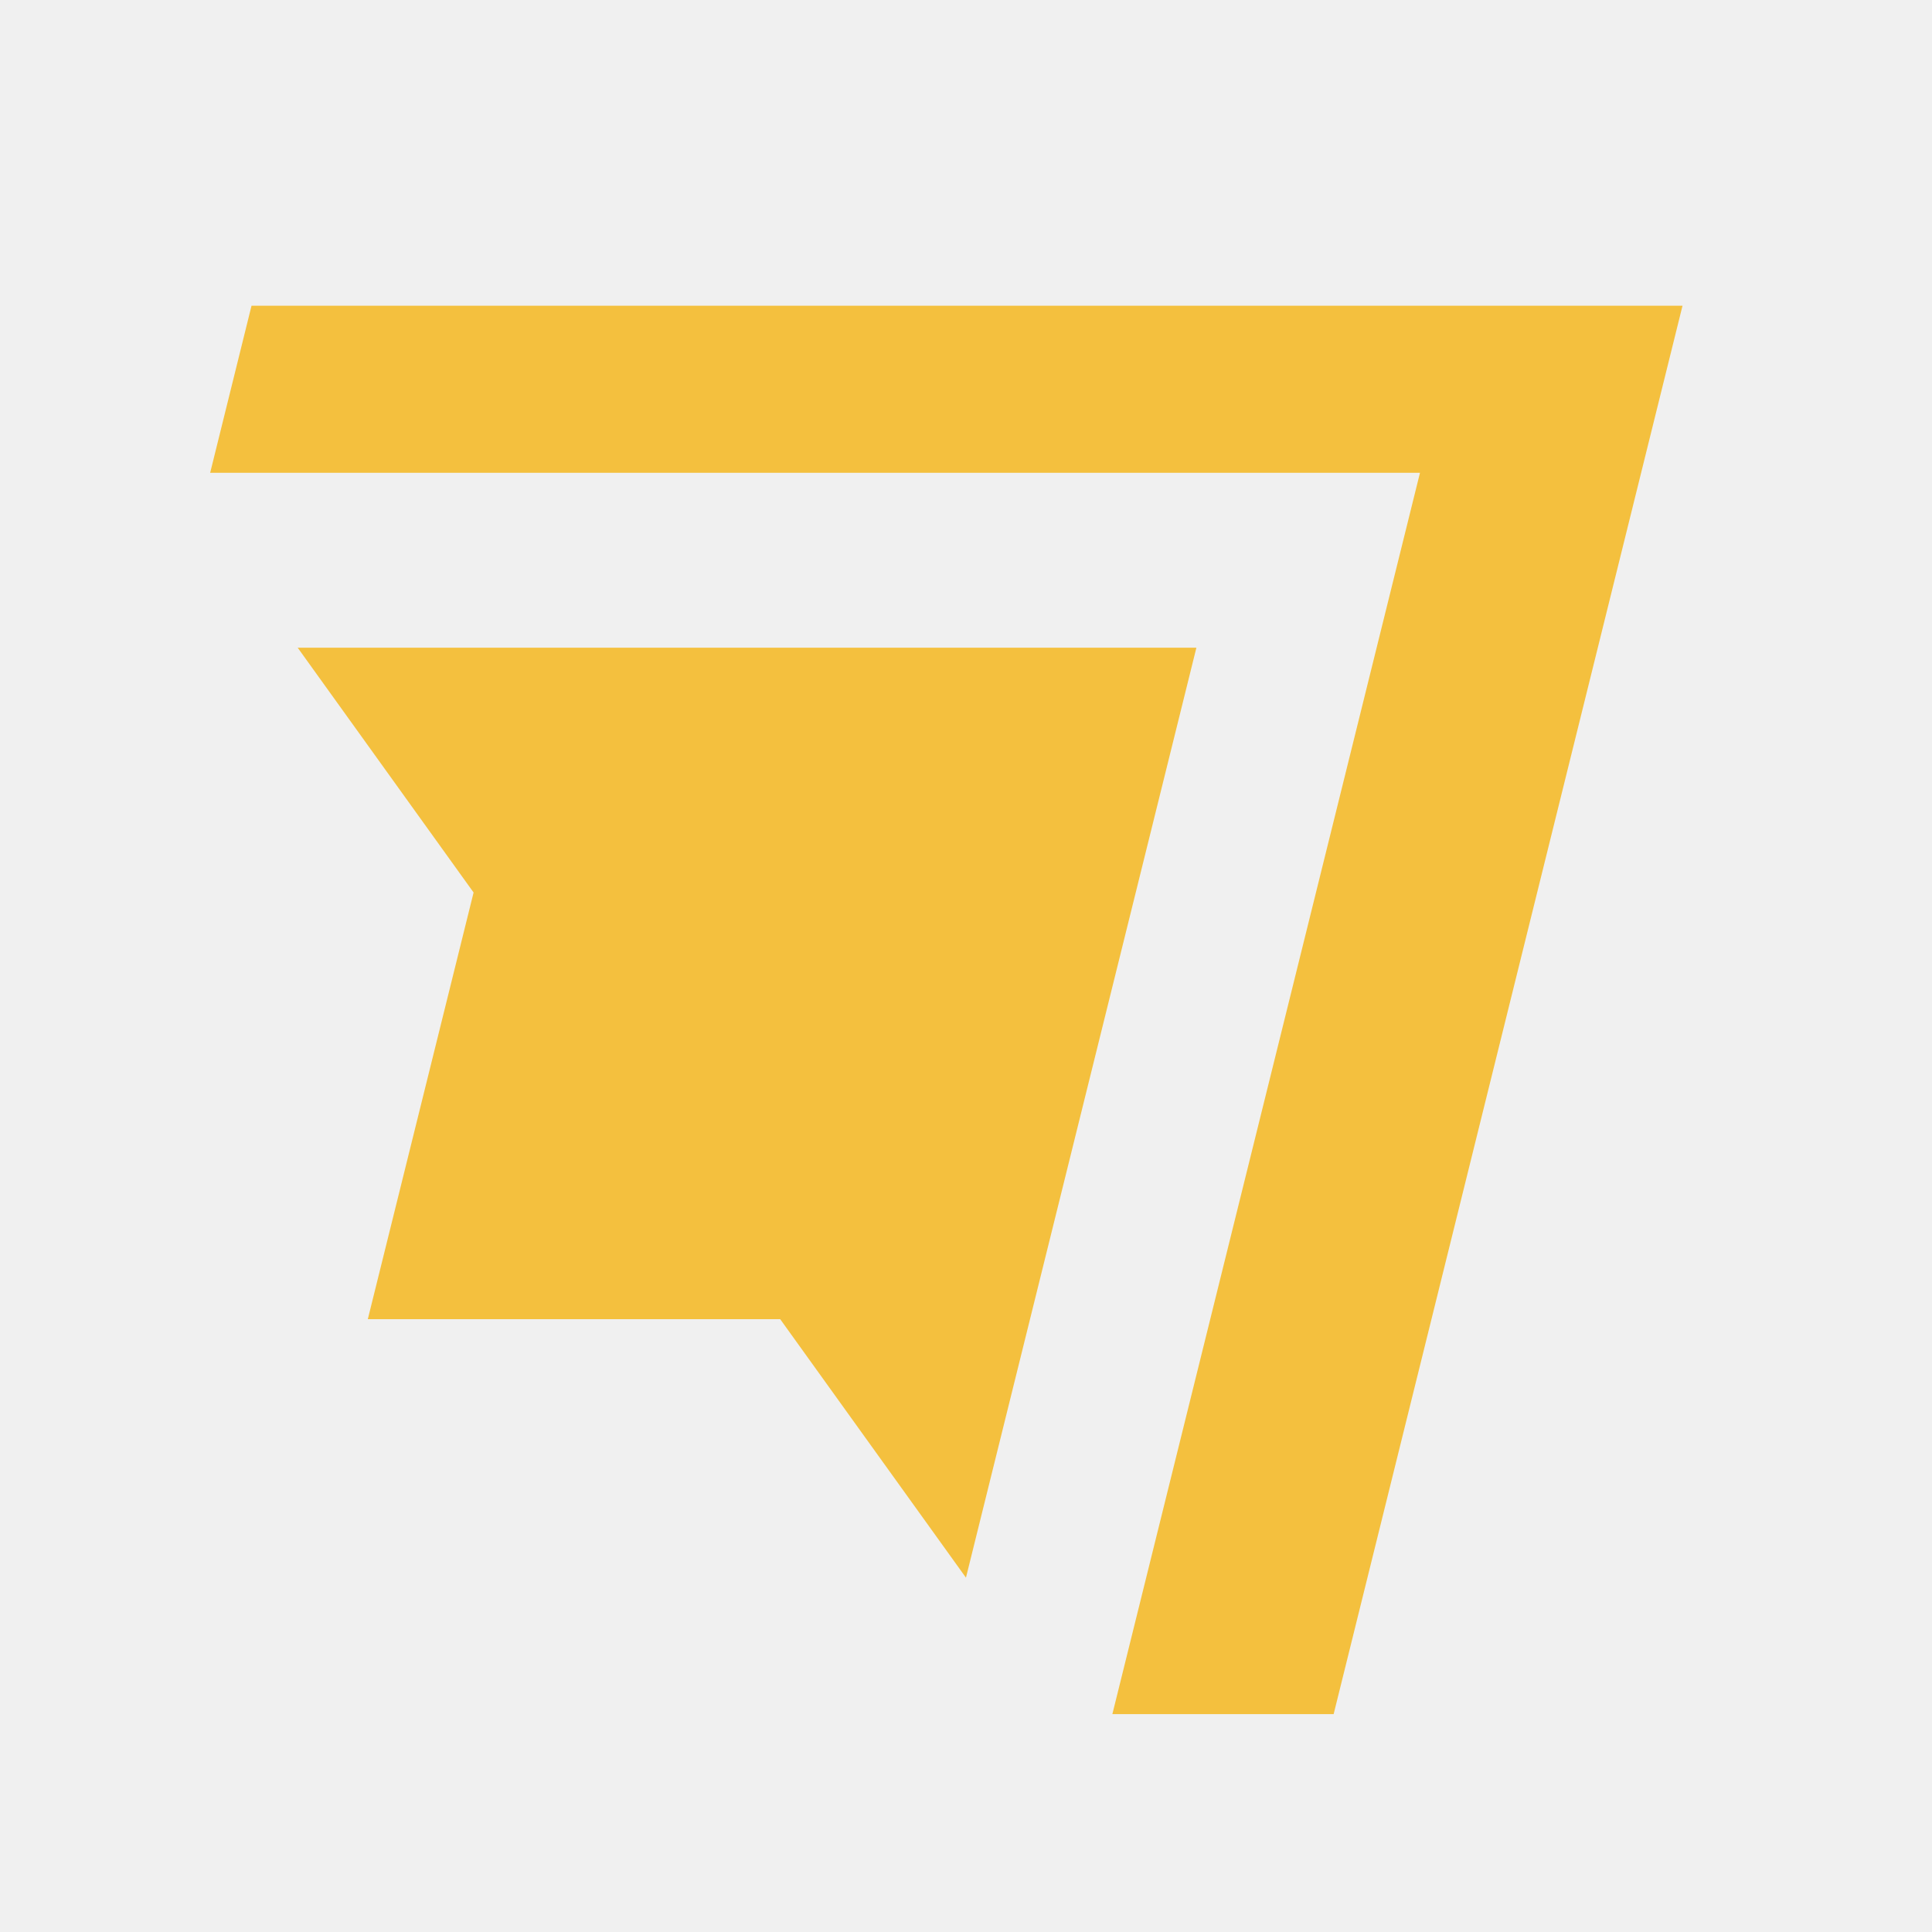
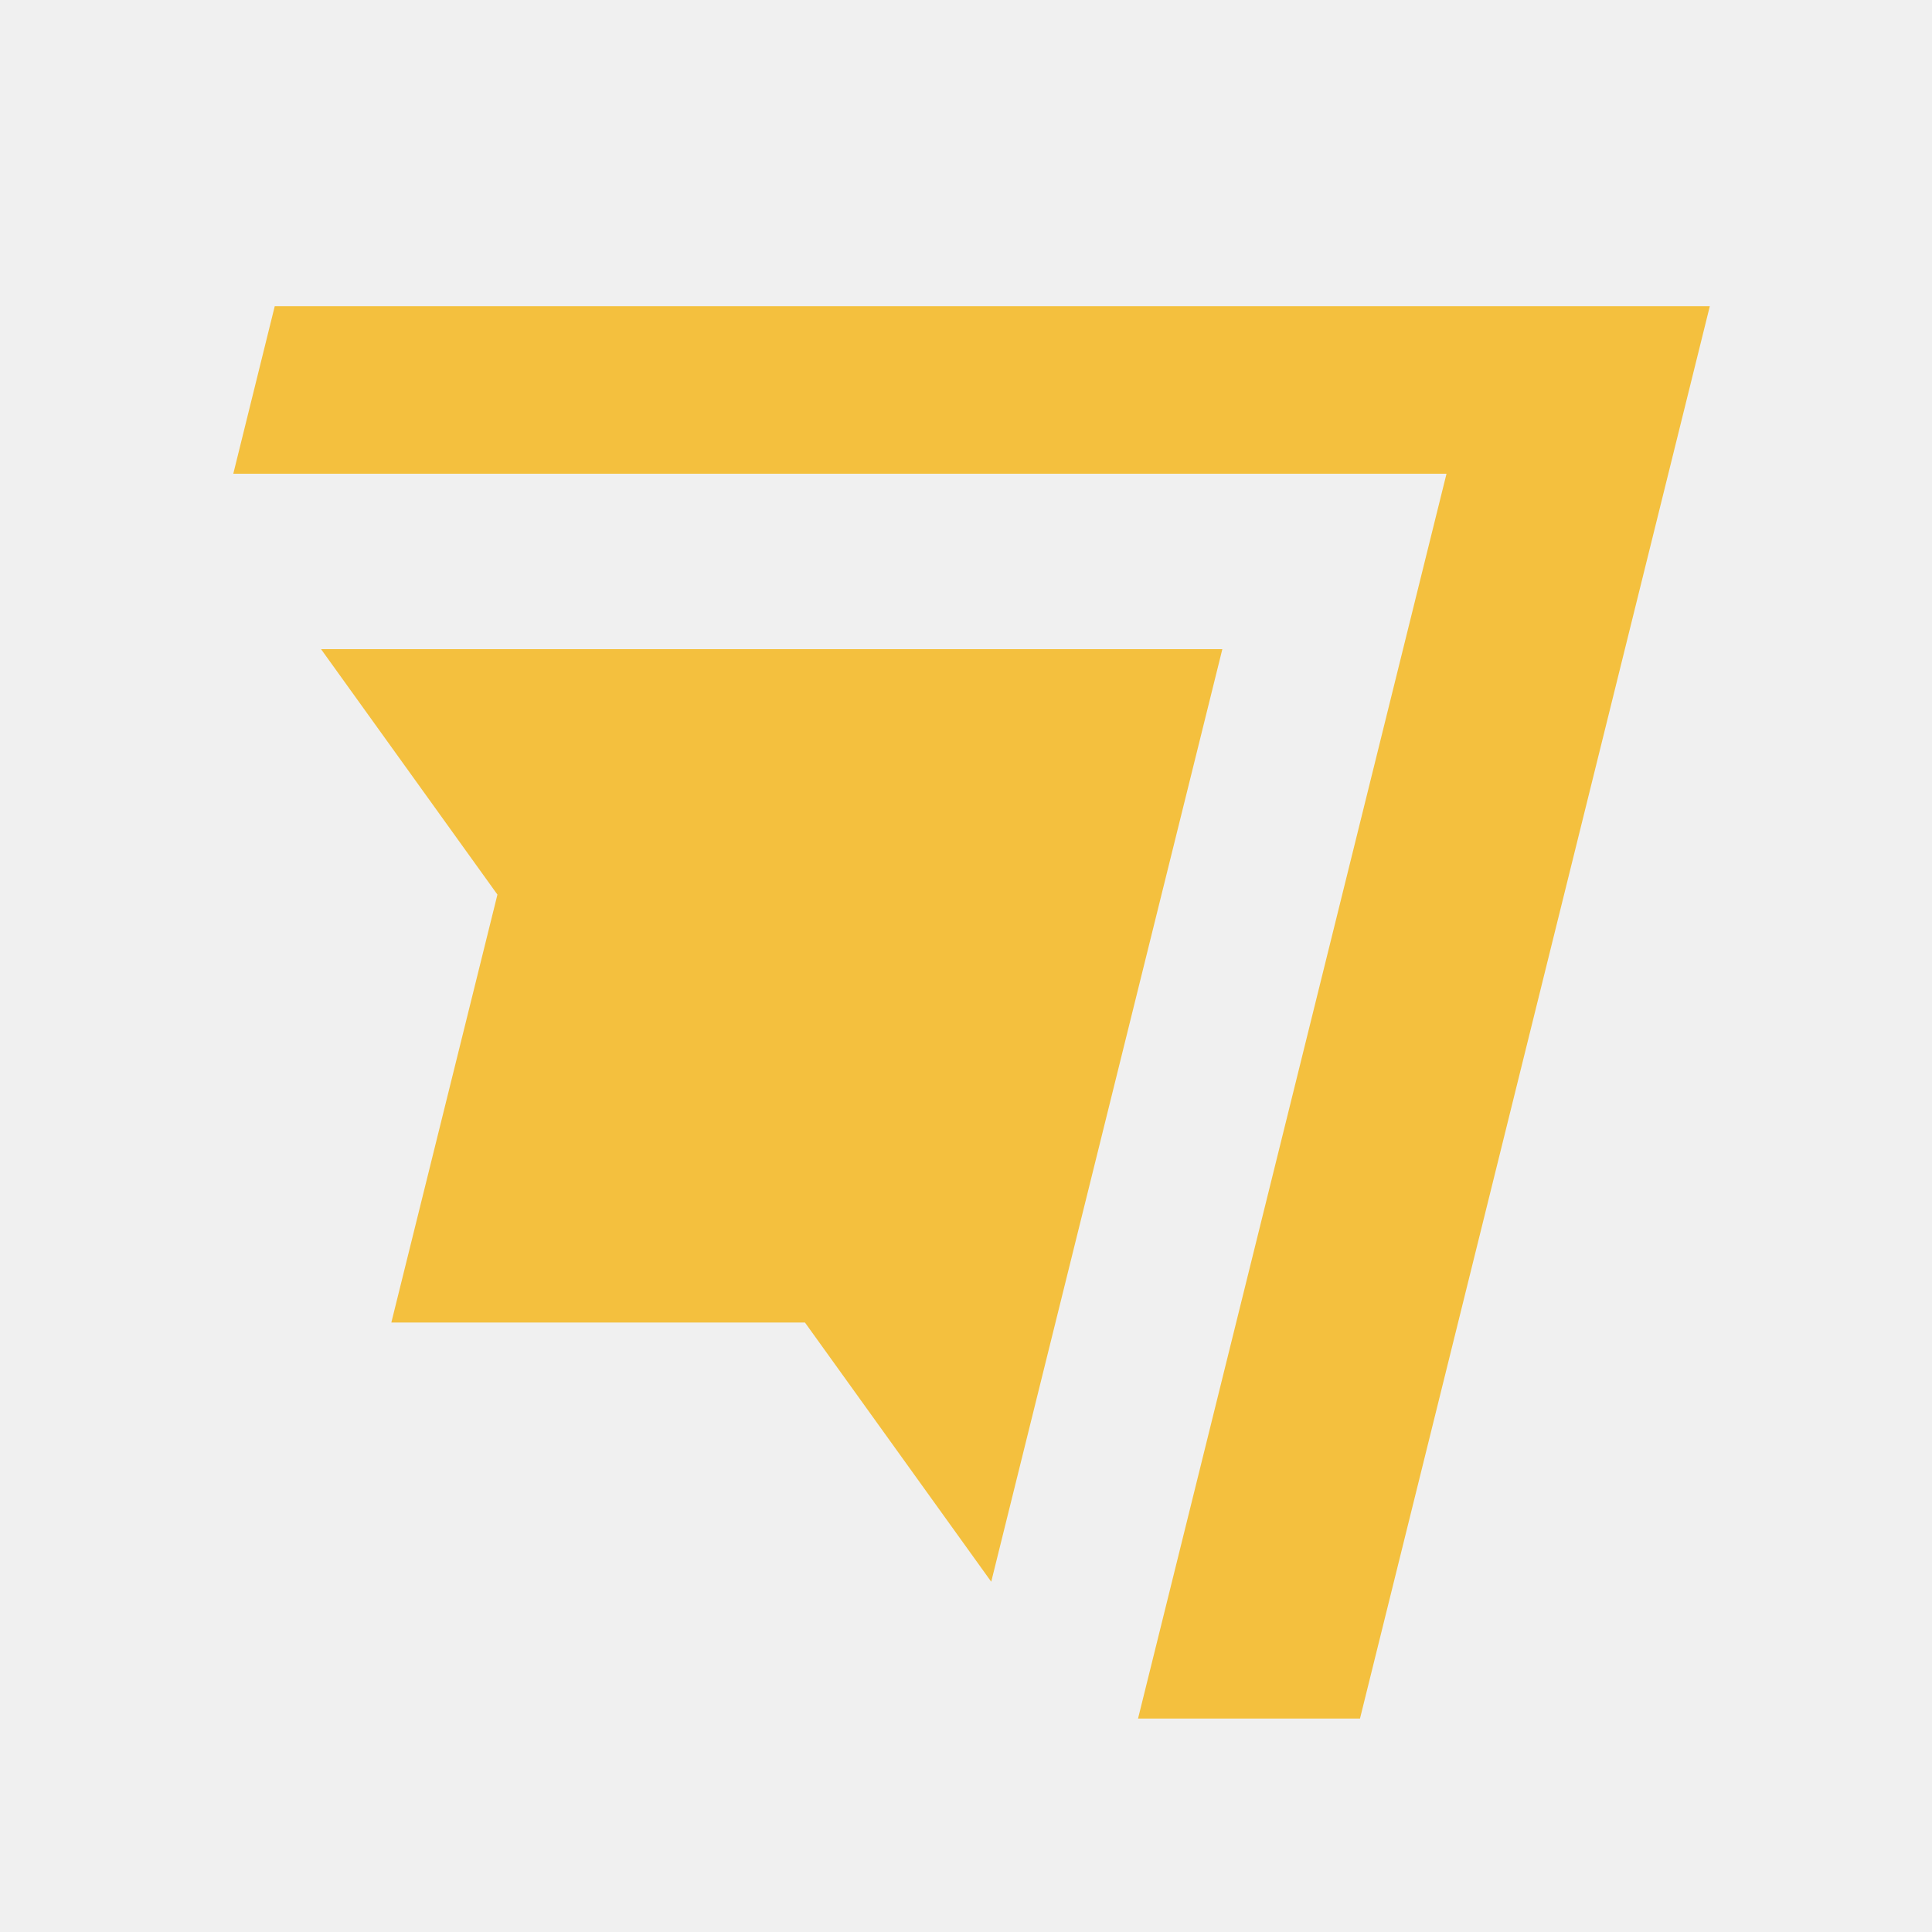
<svg xmlns="http://www.w3.org/2000/svg" id="Layer_4" version="1.1" viewBox="0 0 1000 1000">
  <defs>
    <style>
      .st0 {
+         fill: #fff;
+       }
+ 
+       .st1 {
+         fill: #04151f;
+       }
+ 
+       .st2 {
        fill: #f4c03e;
      }
    </style>
  </defs>
-   <polygon class="st0" points="619.25 335.26 154.09 335.26 245.13 461.96 190.38 682.79 403.82 682.79 499.98 816.6 619.25 335.26" />
-   <polygon class="st0" points="130.19 158.23 108.78 244.72 734.98 244.72 575.76 887.23 690.29 887.23 870.87 158.23 130.19 158.23" />
+   <rect class="st2" x="-1040" y="9" width="939" height="939" rx="204.5" ry="204.5" />
+   <g>
+     <path class="st1" d="M-248.7,500.04c95.17-94.51,95.71-248.27,1.2-343.44h0c-94.51-95.17-248.27-95.71-343.44-1.2l171.12,172.32,171.12,172.32h0Z" />
+     <path class="st1" d="M-845.93,750.86c95.17-94.51,95.71-248.27,1.2-343.44h0c-95.17,94.51-95.71,248.27-1.2,343.44h0l23.73,23.9c81.4,81.97,213.84,82.44,295.82,1.03l23.9-23.73h0c-94.51-95.17-248.27-95.71-343.44-1.2h0Z" />
+     <path class="st1" d="M-273.33,548.64l-183.2-184.49-183.2-184.49c-94.51-95.18-248.29-95.71-343.47-1.2h0l183.2,184.49c94.51,95.18,248.29,95.71,343.47,1.2-95.18,94.51-95.71,248.29-1.2,343.47l183.2,184.49h0c95.18-94.51,95.71-248.29,1.2-343.47h0Z" />
+   </g>
+   <path class="st1" d="M166.61-2522.83c0-73.59-59.66-133.25-133.25-133.25h0c-73.59,0-133.25,59.66-133.25,133.25H166.61Z" />
+   <path class="st1" d="M729.68-2007.55c0-73.59-59.66-133.25-133.25-133.25h0c-73.59,0-133.25,59.66-133.25,133.25h266.5Z" />
+   <path class="st1" d="M33.37-1945.96c0-134.12-108.73-242.85-242.85-242.85h0c0,134.12,108.73,242.85,242.85,242.85h33.68c115.52,0,209.18-93.65,209.18-209.18v-33.68h0c-134.12,0-242.85,108.73-242.85,242.85h0Z" />
+   <path class="st1" d="M596.44-1457.7c0-134.12-108.73-242.85-242.85-242.85h0c0,134.12,108.73,242.85,242.85,242.85h33.68c115.52,0,209.18-93.65,209.18-209.18v-33.68h0c-134.12,0-242.85,108.73-242.85,242.85h0Z" />
+   <path class="st1" d="M596.44-2040.34c0,187.66,152.13,339.79,339.79,339.79h0c0-187.66-152.13-339.79-339.79-339.79h-47.12c-161.64,0-292.67,131.03-292.67,292.67v47.12h0c187.66,0,339.79-152.13,339.79-339.79h0Z" />
+   <path class="st1" d="M293.36-2494.75H-226.64c-134.13,0-242.87,108.74-242.87,242.87H-209.51c134.13,0,242.87-108.74,242.87-242.87,0,134.13,108.74,242.87,242.87,242.87h260c0-134.13-108.74-242.87-242.87-242.87Z" />
+   <rect class="st2" x="-1014.43" y="-1029.1" width="939" height="939" rx="204.5" ry="204.5" />
+   <g>
+     <polygon class="st2" points="632.68 336.01 166.18 336.01 257.47 463.04 202.56 684.53 416.64 684.53 513.06 818.7 632.68 336.01" />
+     <polygon class="st2" points="142.21 158.48 120.75 245.21 748.71 245.21 589.05 889.51 703.93 889.51 885 158.48 142.21 158.48" />
+   </g>
+   <rect class="st1" x="692.5" y="1586.13" width="993.57" height="993.57" rx="94.98" ry="94.98" />
+   <path class="st2" d="M2855.21,1205.48c-36.67,64.56-146.81,265.74-227.47,219.36-41.16-23.64.32-133.64,14-170.75,16.75-45.43,30.79-85.47,42.11-120.12,21.46-65.65,17.94-129.33-38.23-175.22-30.03-24.54-69.85-34.82-109.47-38.49-31.41-2.87-63.68-5.55-96.8-8.04-.04,0-.08,0-.13-.01-1.11-.15-1.89-1.15-1.74-2.22,1.24-11.86,2.06-26.76,2.45-44.72.85-39.56-9.42-71.88-28.27-104.68-28.17-48.88-89.87-76.62-145.09-71.56-85.08,7.83-146.2,70.81-149.61,156.11-4.05,99.35,57.98,163.67,150.2,191.35,1.51.44,2.4,1.99,2.02,3.51-2.8,11.18-6.64,24.26-11.5,39.24-43.82,134.92-102.49,264.4-189.6,380.63-9.26,12.41-15.6,23.53-2.98,35.25,24.1,22.54,49.18,44.94,75.23,67.19,16.35,13.95,29.71,12.83,42.75-3.94,22.79-29.32,39.61-52.94,50.47-70.87,79.19-130.76,138.04-271.57,176.55-422.43.4-1.59,1.85-2.69,3.51-2.66,26.2.6,53.99,2.59,83.38,5.96,13.9,1.6,39.56,7.72,41.69,24.7,3.51,27.9-14.38,61.07-30.83,101.69-17,41.99-30.56,86.52-40.68,133.59-25.34,118.09,19.22,234.37,146.58,255.46,64.53,10.7,136.03-16.77,184.06-59.05,20.62-18.18,39.73-37.74,57.36-58.68v-260.62l.04.02h0ZM2297.48,887.14c-.01.1-.02.2-.04.29-.36,1.91-2.2,3.16-4.11,2.79-21.83-3.99-40.41-19.7-36.47-43.18,2.24-13.15,18.53-24.33,30.83-15.44,15.12,10.97,11.45,37.86,9.8,55.53h-.01Z" />
+   <path class="st0" d="M591.88-639.98c23.74,72,118.08,93.06,174.92,44.87,5.65-4.79,10.83-9.95,15.53-15.46,1.08-1.26,2.88-1.64,4.37-.92l69.42,32.9c1.38.66,1.98,2.31,1.32,3.68-.06.12-.13.24-.2.35-4,5.9-10.04,14.99-14.55,20.08-47.61,53.24-113.4,74.68-183.94,63.76-61.45-9.53-114.83-51.38-140.8-106.86-27.57-58.97-24.08-132.06,12.55-188.01,53.04-81.05,158.17-111.27,245.43-69.62,25.12,11.98,47.22,29.68,66.3,53.11,35,42.97,48.29,102.79,41.1,157.83-.17,1.35-1.32,2.37-2.68,2.37h-287.37c-.81,0-1.46.64-1.47,1.45,0,.17.03.33.08.49v-.02h-.01ZM692.23-715.64c34.95-.11,67.86-.19,98.72-.24,1.4,0,2.54-1.15,2.53-2.56,0-.3-.05-.59-.16-.87-15.9-43.37-53.51-72.27-101.3-72.13-47.78.14-85.22,29.27-100.89,72.71-.47,1.32.23,2.78,1.55,3.25.28.1.57.15.86.15,30.86-.11,63.76-.21,98.69-.31h0Z" />
+   <path class="st0" d="M152.48-639.81c23.87,71.89,118.19,92.78,174.89,44.53,5.65-4.79,10.82-9.95,15.5-15.46,1.07-1.27,2.87-1.66,4.37-.95l69.45,32.76c1.38.66,1.98,2.31,1.32,3.68-.06.12-.13.24-.2.35-4,5.9-10,14.99-14.51,20.11-47.48,53.28-113.2,74.81-183.7,64.03-61.45-9.43-114.86-51.17-140.91-106.55-27.67-58.91-24.28-131.95,12.21-187.94,52.87-81.08,157.9-111.44,245.15-70,25.12,11.94,47.24,29.59,66.37,52.97,35.03,42.9,48.43,102.65,41.34,157.66-.17,1.35-1.32,2.37-2.68,2.37l-287.21.51c-.81,0-1.46.64-1.47,1.45,0,.17.03.33.08.49h0ZM252.89-715.71c34.95-.11,67.85-.2,98.69-.27,1.4,0,2.54-1.15,2.53-2.56,0-.3-.05-.59-.16-.87-15.9-43.34-53.51-72.23-101.26-72.1-47.78.17-85.22,29.27-100.86,72.71-.47,1.32.23,2.78,1.55,3.25.26.09.54.14.82.15,30.86-.11,63.76-.21,98.69-.31h0Z" />
+   <path class="st0" d="M481.3-282.12c-91.7.07-171.8-52.67-211.04-134.12-.77-1.59-.17-3.5,1.36-4.37l64.23-37.1c1.49-.87,3.41-.35,4.28,1.15.02.03.04.07.06.1,5.26,10.11,12.45,25.2,19.84,34.76,30.76,39.64,71.86,58.87,121.2,58.84,49.34-.03,90.44-19.33,121.14-59.01,7.39-9.56,14.55-24.65,19.8-34.76.82-1.54,2.72-2.12,4.24-1.31.03.02.07.04.1.06l64.26,37c1.54.86,2.15,2.78,1.39,4.37-39.14,81.49-119.2,134.36-210.87,134.4h.01Z" />
+   <rect class="st2" x="-1060.44" y="1116.64" width="939" height="939" rx="94.98" ry="94.98" />
+   <path class="st1" d="M-715.37,1383.25c0,.65.53,1.18,1.18,1.18.26,0,.5-.08.71-.24,64.83-48.38,146.88-54.6,219.89-21.95,50.04,22.34,96.26,68.45,113.49,122.34,7.11,22.21,11.21,41.55,12.31,58.02,6.45,96.65-53.14,186.42-143.78,219.5-126.04,46.02-265.21-24.27-296.95-156.01-4.54-18.83-6.7-49.73-6.49-92.72.55-117.59.69-230.02.43-337.28,0-1.04.85-1.89,1.89-1.89h95.35c1.09,0,1.97.88,1.97,1.97v207.07h0ZM-467.34,1556.54c-1.61-66.07-58.33-118.27-126.68-116.6-68.35,1.67-122.45,56.58-120.83,122.65,1.61,66.07,58.33,118.27,126.68,116.6s122.45-56.58,120.83-122.65h0Z" />
+   <path class="st1" d="M-591.06,1998.15c-106.37.08-199.28-61.09-244.79-155.58-.89-1.84-.2-4.06,1.57-5.07l74.5-43.03c1.73-1.01,3.95-.41,4.97,1.34.02.04.05.08.07.12,6.1,11.72,14.44,29.23,23.01,40.32,35.68,45.98,83.36,68.29,140.59,68.25,57.24-.04,104.91-22.42,140.51-68.45,8.58-11.09,16.88-28.6,22.97-40.32.95-1.78,3.15-2.46,4.92-1.52.04.02.08.04.12.07l74.54,42.92c1.79,1,2.5,3.22,1.61,5.07-45.39,94.53-138.27,155.85-244.6,155.89h.01Z" />
+   <g>
+     <polygon class="st1" points="2046.01 -142.27 1810.38 -125.26 1580.87 -123.96 1345.57 -139.44 1346.8 24.68 1582.43 7.66 1451.81 203.97 1593.01 284.78 1696.83 73.14 1801.51 284.92 1942.92 202.45 1811.12 7.82 2045.69 22.88 2046.01 -142.27" />
+     <polygon class="st1" points="1761.77 -201.47 1777.13 -357.48 1614.45 -357.84 1629.96 -201.75 1761.77 -201.47" />
+   </g>
+   <path class="st0" d="M-2037.46-2667.07c-7.42-24.47-18.17-46.72-32.26-66.75s-31.16-35.98-51.19-47.86c14.83-11.12,27.25-24.47,37.27-40.05,10.01-15.57,17.62-32.82,22.81-51.73s7.42-38.02,6.69-57.31c.73-37.83-7.8-72.5-25.6-104.03-17.81-31.53-42.47-56.75-74-75.66s-68.42-28.37-110.7-28.37h-309.33c-13.36,0-23.56,2.42-30.61,7.23-7.04,4.81-12.04,11.48-15.01,20.02-2.97,8.53-4.44,18.35-4.44,29.48v491.12c15.79-5.37,32.71-8.28,50.3-8.28s34.97,2.99,50.95,8.5v-451.28h226.98c51.93,0,89.02,9.83,111.27,29.49,22.25,19.65,33.37,50.26,33.37,91.79,0,26.72-4.64,47.3-13.9,61.77-9.28,14.47-21.14,24.3-35.61,29.48-14.47,5.19-29.11,8.16-43.94,8.89-14.84.75-28.19,1.11-40.06,1.11h-67.88c-14.84,0-25.78,3.35-32.82,10.02-7.05,6.69-10.57,17.81-10.57,33.37,0,16.33,3.33,28.21,10.02,35.61,6.67,7.43,17.42,11.13,32.26,11.13h67.88c11.12,0,23.55.19,37.27.56,13.71.38,27.81,2.42,42.28,6.13s27.81,10.01,40.06,18.92c12.23,8.9,22.06,21.33,29.48,37.26,7.41,15.96,11.13,37.28,11.13,63.97,0,31.16-5.39,57.5-16.14,79.02-10.75,21.51-26.52,37.83-47.28,48.95-20.78,11.13-46,16.69-75.66,16.69h-153.17c.49,5.03.74,10.13.74,15.28,0,29.38-8.13,56.89-22.25,80.41h185.81c31.89,0,61.56-5.75,89.01-17.24,27.44-11.5,51.36-27.62,71.77-48.4,20.39-20.77,36.34-45.07,47.84-72.88s17.61-57.67,18.36-89.58c0-26.7-3.72-52.29-11.13-76.78h0Z" />
+   <path class="st2" d="M-2450.87-2442.6c0,30.76-11.33,58.88-30.03,80.41-22.49,25.88-55.65,42.25-92.63,42.25-67.74,0-122.66-54.92-122.66-122.66,0-49.82,29.7-92.7,72.36-111.91,15.35-6.9,32.38-10.75,50.3-10.75s35.43,3.95,50.95,11.05c37.9,17.33,65.43,53.38,70.76,96.33.63,5.01.95,10.11.95,15.28h0Z" />
+   <g>
+     <path class="st1" d="M-2610.12-2480.38c-15.98,16.26-36.26,26.46-60.85,30.59-5.46.92-9.65,1.25-12.59.98-3.88-.34-5.61-2.62-5.19-6.83,2.64-26.35,14.1-51.02,32.67-69.91,18.58-18.9,43.04-30.79,69.34-33.89,4.2-.49,6.5,1.2,6.91,5.07.31,2.93.05,7.13-.77,12.61-3.7,24.65-13.55,45.11-29.53,61.37h.01Z" />
+     <path class="st1" d="M-2490.71-2525.48c18.5,18.93,29.88,43.6,32.45,69.93.41,4.2-1.32,6.47-5.2,6.8-2.93.26-7.12-.08-12.58-1-24.54-4.2-44.78-14.44-60.7-30.72s-25.7-36.74-29.34-61.38c-.81-5.48-1.05-9.68-.73-12.6.41-3.87,2.72-5.55,6.91-5.05,26.27,3.17,50.67,15.11,69.18,34.03h.01Z" />
+     <path class="st1" d="M-2656.04-2359.44c-18.59-18.85-30.08-43.48-32.76-69.81-.43-4.2,1.3-6.48,5.18-6.83,2.93-.26,7.12.06,12.58.97,24.57,4.09,44.85,14.25,60.85,30.47,15.99,16.22,25.86,36.65,29.6,61.28.83,5.47,1.1,9.67.79,12.6-.41,3.87-2.71,5.56-6.9,5.07-26.28-3.05-50.74-14.9-69.33-33.75h-.01Z" />
+     <path class="st1" d="M-2490.74-2359.56c-18.48,18.86-42.84,30.73-69.04,33.85-4.18.5-6.48-1.18-6.88-5.04-.32-2.92-.08-7.1.74-12.56,3.66-24.57,13.44-44.96,29.34-61.18,15.9-16.22,36.1-26.41,60.59-30.56,5.44-.92,9.62-1.25,12.54-.99,3.87.33,5.59,2.6,5.18,6.8-2.6,26.25-13.99,50.84-32.46,69.69h-.01Z" />
+   </g>
+   <path class="st2" d="M-2322.4-48.49l-20.78-12.23-5.94,10.12c-33,56.13-73.62,107.17-120.77,151.74-14.37,13.59-22.11,17.93-25.15,19.26-2.5-3.32-7.3-12.03-6.95-23.2.47-17.15,7.19-37.14,14.26-58.31l.39-1.13c3.91-11.64,8.28-24.84,11.99-38.94,1.6-6.37,4.69-15,7.38-22.61l.27-.74c13.83-39.17,37.03-104.79-12.73-152.01-33.78-31.99-81.98-35.7-115.34-35.7-12.42,0-24.1.59-34.25,1.13,3.79-62.3-15.7-105.88-57.92-129.55-15.15-8.48-32.65-12.97-50.54-12.97-12.22,0-24.49,2.07-36.44,6.17-31.13,10.74-57.1,34.76-69.44,64.25-20.11,48.16-6.8,106.67,33.16,145.61,12.11,11.83,26.36,21.76,42.3,29.49-9.22,44.53-19.06,79.87-30.97,111.16-22.22,58.39-60.34,139.9-134.87,133.26-4.02-.37-8.01-1.02-11.94-1.9v125.92c30.51,3.45,62.92,1.41,89.87-9.39,34.37-13.77,70.18-41.46,93.3-70.42,24.22-30.23,44.45-63.23,60.77-98.39,5.55-11.91,10.62-24.06,15.31-36.32,14.96-39.21,26.52-80.97,37.53-135.22,3.98-.2,8.01-.47,12.07-.74l2.27-.12c9.02-.55,25.78-1.6,41.05-1.6,8.87,0,16.25.35,21.99,1.02-2.58,9.37-6.64,20.7-8.67,26.4l-.35.9c-3.63,10.39-7.42,21.17-10.27,32.11-2.69,10.19-6.29,21.13-10.08,32.42-9.06,27.11-19.33,57.8-20.39,92.68-1.99,67.49,40.74,141,115.77,147.29,3.4.23,6.72.39,9.92.39,47.42,0,83.35-28.2,109.4-52.77,11.25-10.66,21.95-21.36,31.75-31.75,6.76-7.11,13.59-14.61,20.93-22.97,29.76-34.02,56.91-70.85,80.69-109.48l.7-1.17.43-1.29c1.56-4.65,3.44-9.33,5.55-13.94l4.53-9.65-79.79-46.79v-.02h0ZM-2723.6-207.88c0,.08-.08.2-.08.27-.31,1.72-1.99,2.85-3.67,2.54-1.91-.35-3.83-.82-5.66-1.37v.16c-.08-.08-.2-.16-.27-.23-17.11-5.16-30.43-18.59-27.18-37.77,2.03-11.91,16.79-22.03,27.96-14.02,13.75,10,10.35,34.37,8.91,50.42h-.01Z" />
+   <g>
+     <path class="st2" d="M934.3,2433.7h-181.47l40.68-166.55c34.15,64.68,82.38,121.45,140.8,166.55h0Z" />
+     <path class="st2" d="M1225.55,2433.7h-141.47c-128.78-53.91-226.31-163.01-259.07-295.5h0l33.61-137.67c20.83,204,168.78,372.92,366.93,433.17h0Z" />
+     <path class="st2" d="M1625.74,1732.12l-156.76,642c-26.95,4.78-54.76,7.29-83.18,7.29-250.22,0-453.73-193.1-453.73-430.49,0-79.83,23.02-154.66,63.11-218.8h630.56Z" />
+   </g>
+   <path class="st2" d="M1499.2,809.81c0,.73.56,1.36,1.29,1.39.35,0,.66-.1.94-.35,19.68-16.93,41.69-31.68,67.74-39.68,59.43-18.29,127.62-10.81,180.85,19.26,92.74,52.4,142.12,152.97,125.01,257.91-13.56,83.42-66.76,153.45-143.58,187.25-64.85,28.48-141.87,27.37-207.25-4.76-28.55-14.01-52.89-32.23-72.99-54.59-30.39-33.76-50.49-73.48-60.37-119.13-3.23-14.99-4.83-36.86-4.83-65.65,0-117.85.03-259.72.17-425.65,0-4.35,2.3-7.96,6.92-10.88,1.08-.66,2.3-1.04,3.55-1.04,42.18-.42,71.35-.45,87.45-.07,14.01.35,14.99,9.88,15.06,22.29.49,69.06.59,139.79.31,212.22,0,7.34-.14,14.54-.31,21.49h.04,0ZM1763.16,1008.99c0-71.95-58.31-130.26-130.26-130.26s-130.26,58.31-130.26,130.26,58.31,130.26,130.26,130.26h0c71.94,0,130.26-58.31,130.26-130.26h0Z" />
+   <path class="st2" d="M1202.1,918.34l17.69-8.94c91.08-46.03,202.39-9.45,248.42,81.63l8.94,17.69c4.03,7.98.83,17.74-7.16,21.78l-17.69,8.94c-91.08,46.03-202.39,9.45-248.42-81.63l-8.94-17.69c-4.03-7.98-.83-17.74,7.16-21.78h0Z" />
+   <path class="st2" d="M1159.09,1006.98l4.02-21.02c19.8-103.38,119.81-171.25,223.2-151.46l19.47,3.73c5.63,1.08,9.32,6.52,8.24,12.15l-3.73,19.47c-19.8,103.38-119.81,171.25-223.2,151.46l-21.02-4.02c-4.77-.91-7.91-5.54-7-10.31h.02Z" />
+   <g>
+     <path class="st2" d="M2306.37-1100.22c-15.67-9.7-29.13-19.53-40.37-29.5-65.93-58.45-103.78-141.75-104.07-230.05-.32-100.11-.16-247.03.49-440.75.08-23.7,6.31-44.9,18.71-63.62,22.46-33.89,54.88-49.84,97.25-47.84,36.9,1.73,64.77,17.64,83.61,47.73,7.06,11.24,12.17,24,15.35,38.28,1.94,8.73,2.87,22.42,2.8,41.08-.15,33.34-.45,69.85-.88,109.52-.14,13.01,1.71,26.53,15.15,30.95,4.07,1.33,11.92.75,23.56-1.74,35.53-7.61,72.46-8.35,110.8-2.23,41.52,6.66,79.23,20.99,113.14,42.99,177.93,115.39,182.23,369.15,14.55,496.07-102.1,77.28-243.37,75.14-350.09,9.1h0ZM2481.46-1456.66c-57.93-.91-105.63,45.91-106.55,104.58-.92,58.67,45.29,106.96,103.21,107.87h0c57.93.91,105.63-45.91,106.55-104.58.92-58.67-45.29-106.96-103.21-107.87h0Z" />
+     <path class="st2" d="M2117.86-1521.69c-2.6,16.63-9.9,22.22-27.73,20.54-51.29-4.89-98.28-22.29-140.95-52.21-47.3-33.18-77-76.51-69.69-136.05,1.73-14.19,6.56-28.46,14.49-42.82,4.14-7.47,10.67-13.98,16.72-21.22,13.52-16.18,34.32-26.99,53.4-31.38,37.79-8.65,71.65-1.15,101.59,22.51,8.63,6.83,17.94,17.57,27.93,32.24,7.06,10.33,12.76,23.27,17.12,38.83,15.38,54.74,15.78,113.97,7.13,169.57h-.01Z" />
+   </g>
+   <path class="st2" d="M-1568.94-142.27c-54.98,0-105.3-13.21-149.52-39.25-44.04-25.93-79.35-61.74-104.91-106.48-25.45-44.56-38.71-95.1-39.41-150.24v-412.61c0-26.18,9.31-49.02,26.93-66.04,17.18-16.59,39.48-25.38,64.48-25.38s48.48,8.95,65.45,25.9c17,17.02,25.95,39.66,25.95,65.5v148.95c3.58-1.97,7.23-3.88,10.9-5.69,36.01-17.81,75.74-26.86,118.15-26.86,52.42,0,100.38,13.44,142.51,39.93,41.5,26.13,74.63,61.94,98.5,106.39,23.66,44.15,35.65,94.37,35.65,149.29s-13.15,106.25-39.1,151.03c-25.86,44.63-61.26,80.37-105.23,106.25-44.22,26.04-94.83,39.25-150.4,39.25l.05.05h0ZM-1568.94-562.44c-21.89,0-40.95,5.1-58.31,15.59-17.61,10.65-31.05,24.75-41.07,43.06-10.24,18.68-15.21,39.93-15.21,64.98s5.03,45.99,15.41,65.34c10.04,18.79,23.41,33.04,40.86,43.61,17.34,10.49,36.42,15.59,58.31,15.59s41.57-5.05,58.54-15.46c17.38-10.65,30.89-25.07,41.29-44.08,10.56-19.31,15.68-40.57,15.68-65s-5.05-46.01-15.48-64.62c-10.38-18.56-23.96-32.82-41.5-43.56-16.98-10.4-36.13-15.46-58.54-15.46h.02,0Z" />
+   <path class="st2" d="M-1568.94-187.6c-46.98,0-89.16-10.99-126.51-32.98-37.35-21.98-66.86-51.95-88.55-89.91-21.69-37.94-32.84-80.71-33.43-128.3v-412.03c0-13.85,4.35-25,13.1-33.43,8.73-8.43,19.72-12.65,32.98-12.65s25,4.22,33.43,12.65c8.43,8.45,12.65,19.58,12.65,33.43v243.96c21.08-25.29,46.53-45.33,76.36-60.08s62.49-22.14,98.05-22.14c43.97,0,83.43,10.99,118.37,32.98,34.93,22.01,62.49,51.81,82.68,89.46,20.17,37.65,30.28,80.28,30.28,127.85s-10.99,90.36-32.98,128.3c-22.01,37.94-51.65,67.92-89,89.91-37.35,22.01-79.82,32.98-127.4,32.98l-.02.02v-.02h-.01ZM-1568.94-268.92c30.73,0,58.13-7.37,82.23-22.14,24.09-14.75,43.22-35.08,57.39-60.99,14.14-25.88,21.24-54.8,21.24-86.74s-7.09-61.44-21.24-86.74c-14.17-25.29-33.29-45.33-57.39-60.08-24.09-14.75-51.49-22.14-82.23-22.14s-57.39,7.39-81.77,22.14c-24.39,14.78-43.54,34.79-57.39,60.08-13.87,25.29-20.78,54.21-20.78,86.74s6.91,60.85,20.78,86.74c13.85,25.9,32.98,46.23,57.39,60.99,24.39,14.78,51.65,22.14,81.77,22.14h0Z" />
+   <path class="st2" d="M-1898.92-518.71c-19.72,2.02-177.01,16.03-251.85-76.47-12.59-15.57-36.33-44.89-36.33-87.69.01-46.11,27.57-78.24,36.33-87.69h0c9.45-8.75,41.58-36.32,87.69-36.33,42.8,0,72.13,23.72,87.69,36.33,92.5,74.84,78.49,232.12,76.47,251.85h0Z" />
</svg>
